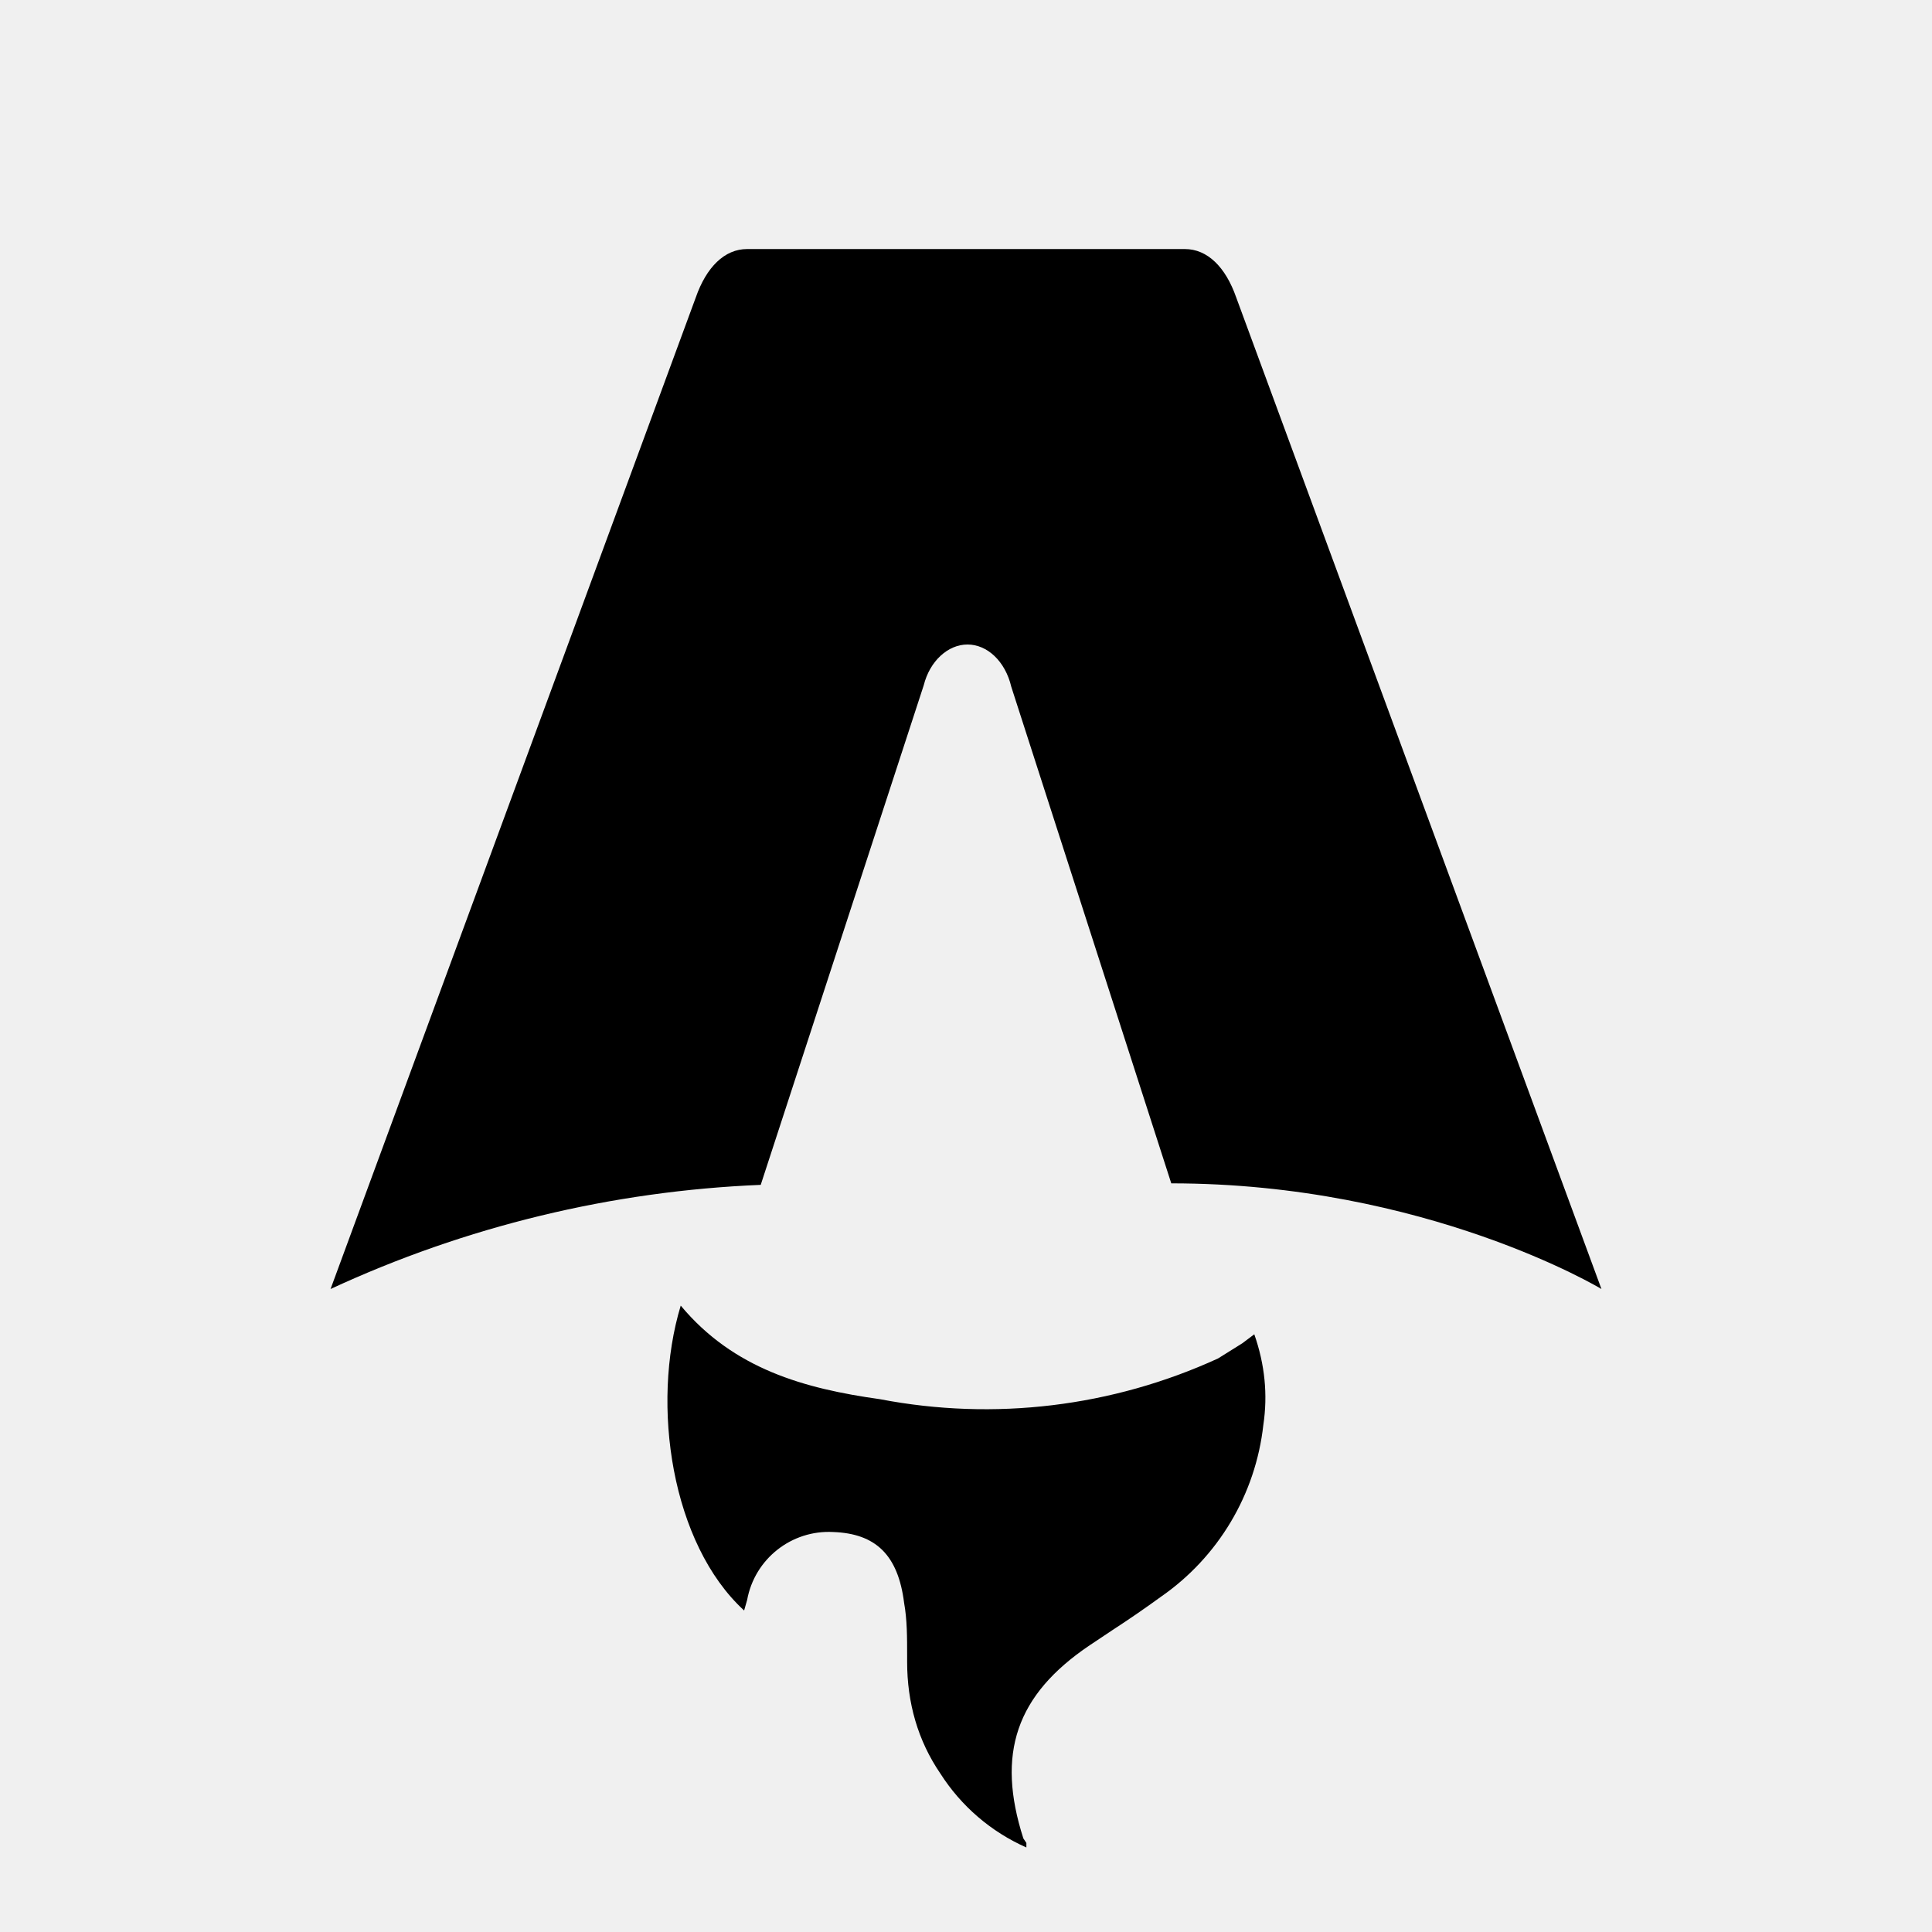
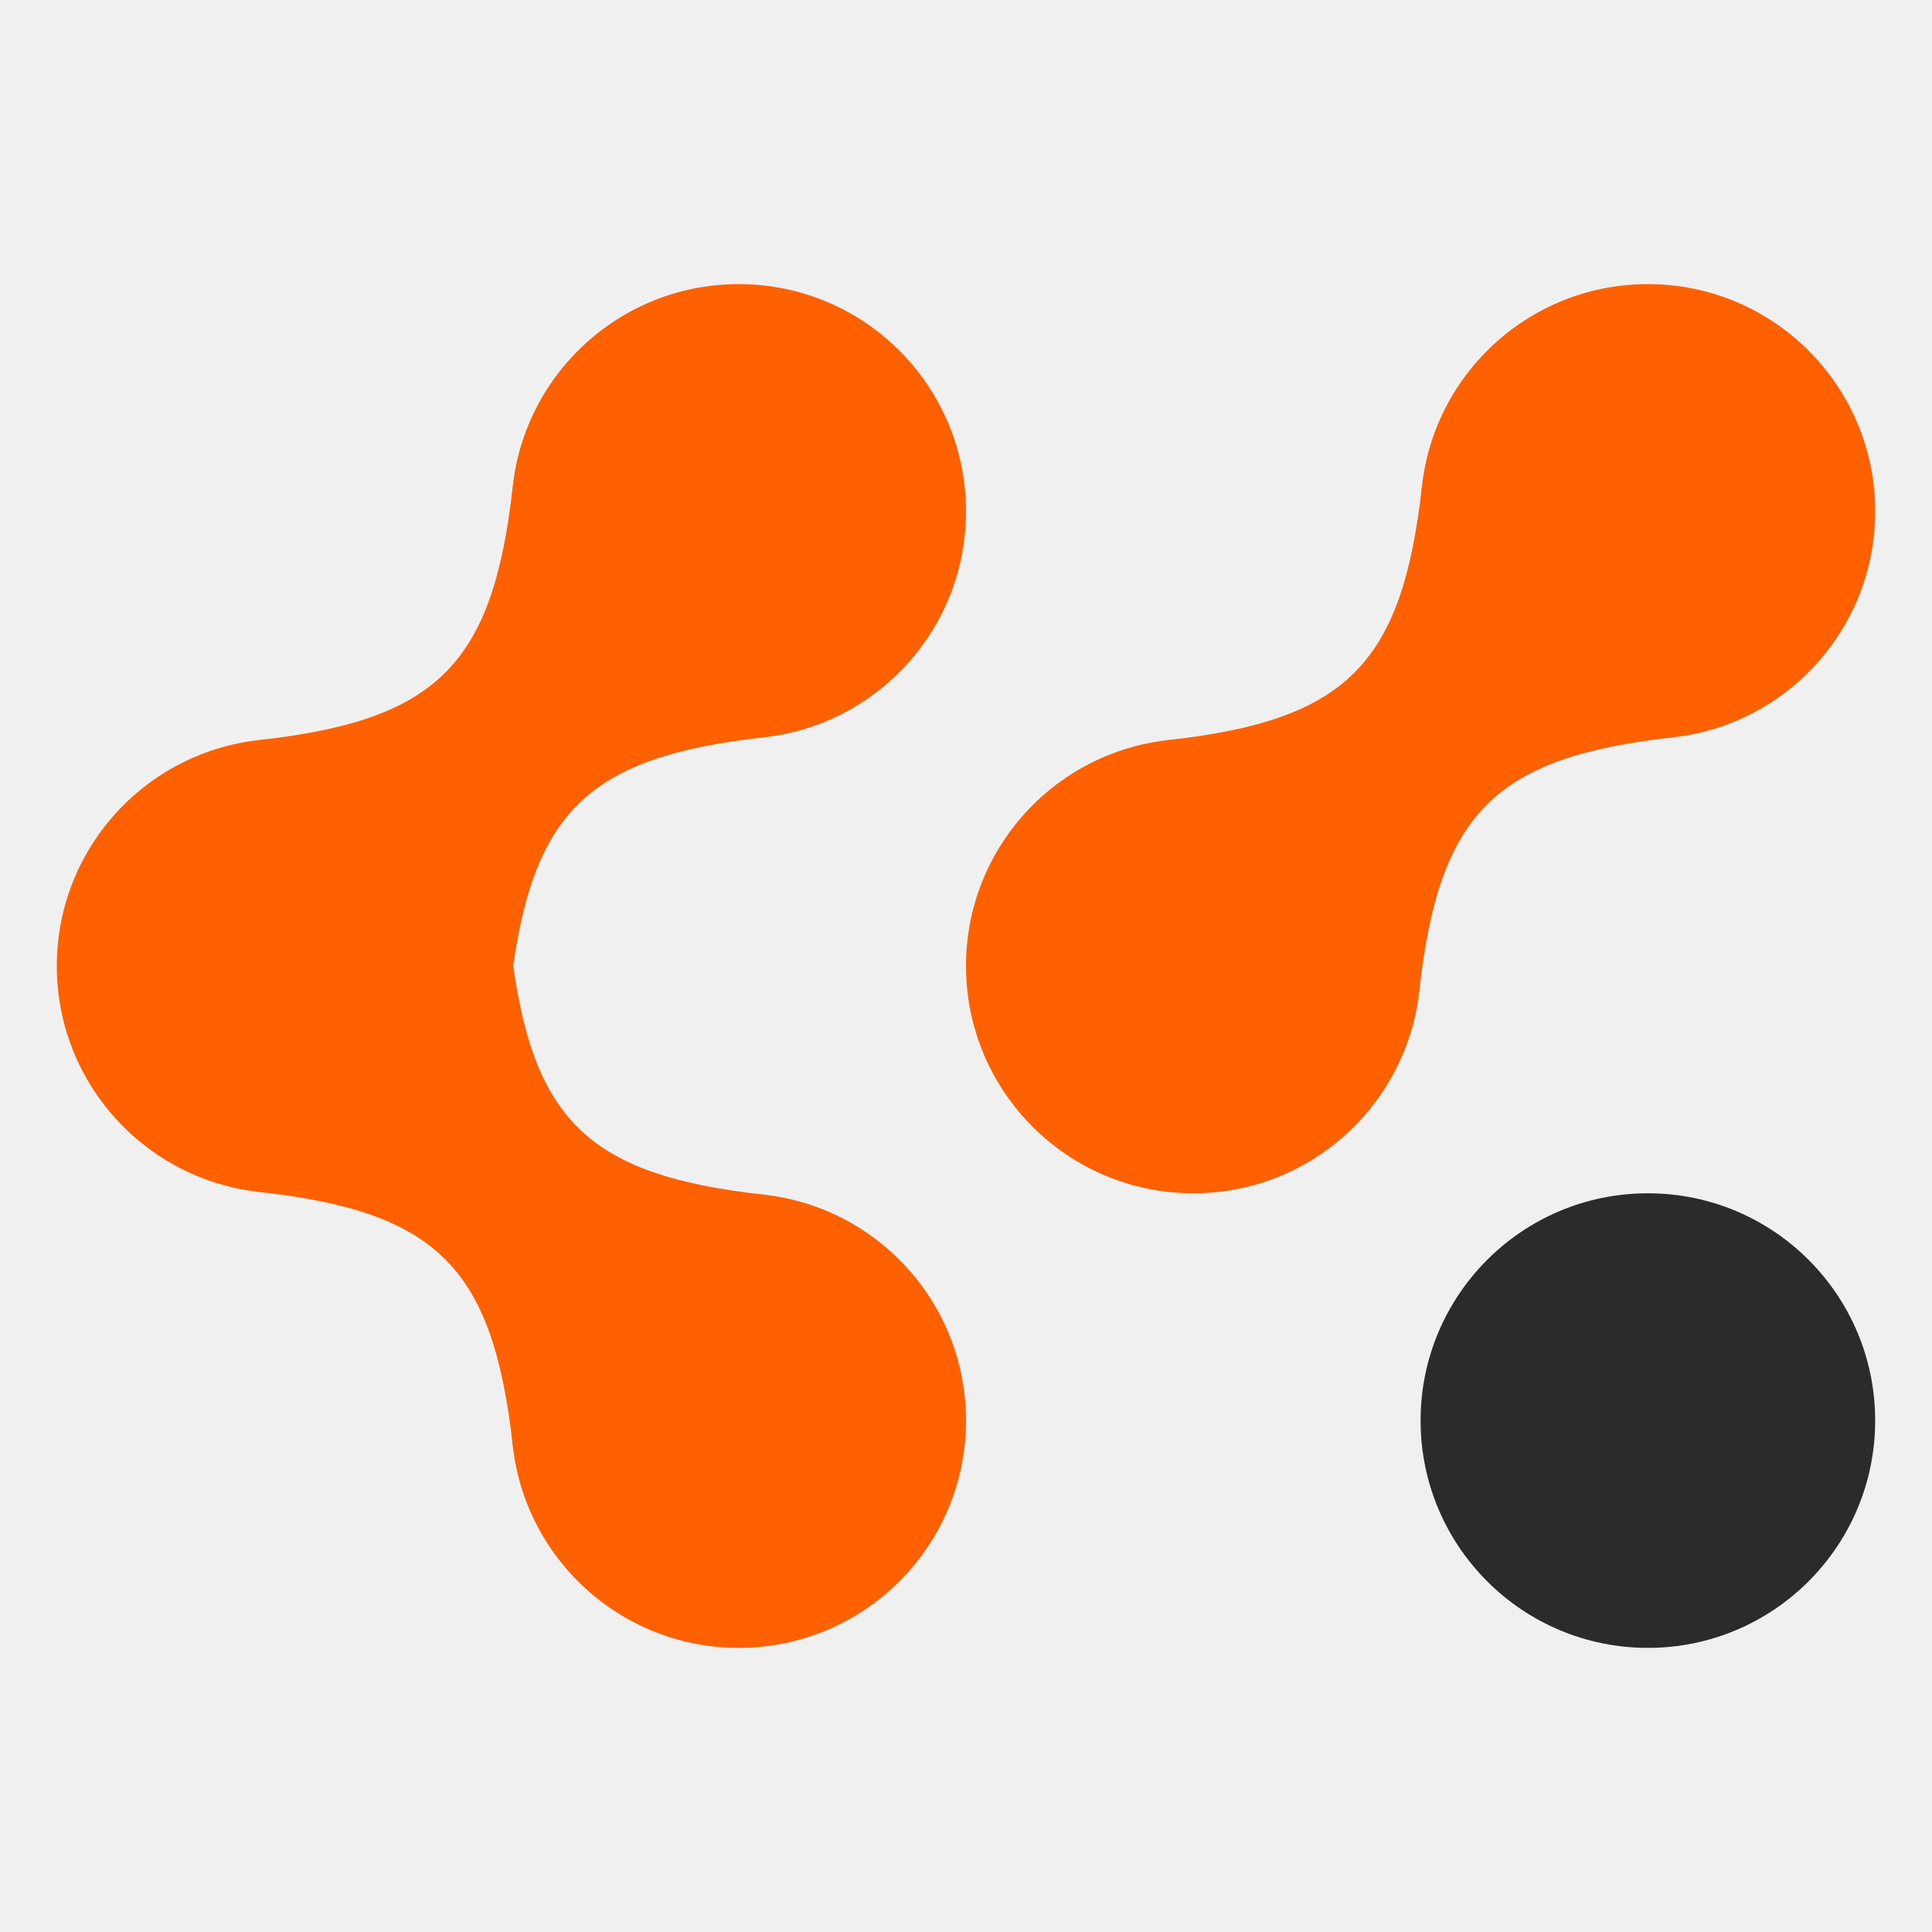
- <svg xmlns="http://www.w3.org/2000/svg" fill="none" viewBox="0 0 128 128">
-   <path d="M50.4 78.5a75.1 75.1 0 0 0-28.5 6.9l24.2-65.7c.7-2 1.9-3.2 3.4-3.2h29c1.5 0 2.7 1.2 3.4 3.2l24.2 65.7s-11.6-7-28.5-7L67 45.5c-.4-1.7-1.6-2.8-2.9-2.8-1.3 0-2.5 1.1-2.9 2.7L50.4 78.5Zm-1.1 28.2Zm-4.2-20.2c-2 6.6-.6 15.8 4.2 20.2a17.5 17.5 0 0 1 .2-.7 5.5 5.5 0 0 1 5.7-4.5c2.8.1 4.3 1.5 4.7 4.7.2 1.1.2 2.3.2 3.5v.4c0 2.7.7 5.2 2.2 7.4a13 13 0 0 0 5.7 4.9v-.3l-.2-.3c-1.8-5.6-.5-9.5 4.4-12.8l1.5-1a73 73 0 0 0 3.2-2.2 16 16 0 0 0 6.8-11.4c.3-2 .1-4-.6-6l-.8.6-1.6 1a37 37 0 0 1-22.4 2.7c-5-.7-9.7-2-13.2-6.2Z" />
-   <style>
-         path { fill: #000; }
-         @media (prefers-color-scheme: dark) {
-             path { fill: #FFF; }
-         }
-     </style>
+ <svg xmlns="http://www.w3.org/2000/svg" viewBox="-136 -136 272 272">
+   <path d="M-63.80 -67.56C-66.61 -42.43 -74.43 -34.61 -99.56 -31.80L-64.20 3.56C-61.39 -21.57 -53.57 -29.39 -28.44 -32.20ZM-99.56 31.80C-74.43 34.61 -66.61 42.43 -63.80 67.56L-28.44 32.20C-53.57 29.39 -61.39 21.57 -64.20 -3.56ZM64.20 -67.56C61.39 -42.43 53.57 -34.61 28.44 -31.80L63.80 3.56C66.61 -21.57 74.43 -29.39 99.56 -32.20Z" fill="#FF6000" />
+   <circle cx="-32" cy="-64" r="32" fill="#FF6000" />
+   <circle cx="-96" cy="0" r="32" fill="#FF6000" />
+   <circle cx="-32" cy="64" r="32" fill="#FF6000" />
+   <circle cx="96" cy="-64" r="32" fill="#FF6000" />
+   <circle cx="32" cy="0" r="32" fill="#FF6000" />
+   <circle cx="96" cy="64" r="32" fill="#2B2B2B" />
</svg>
